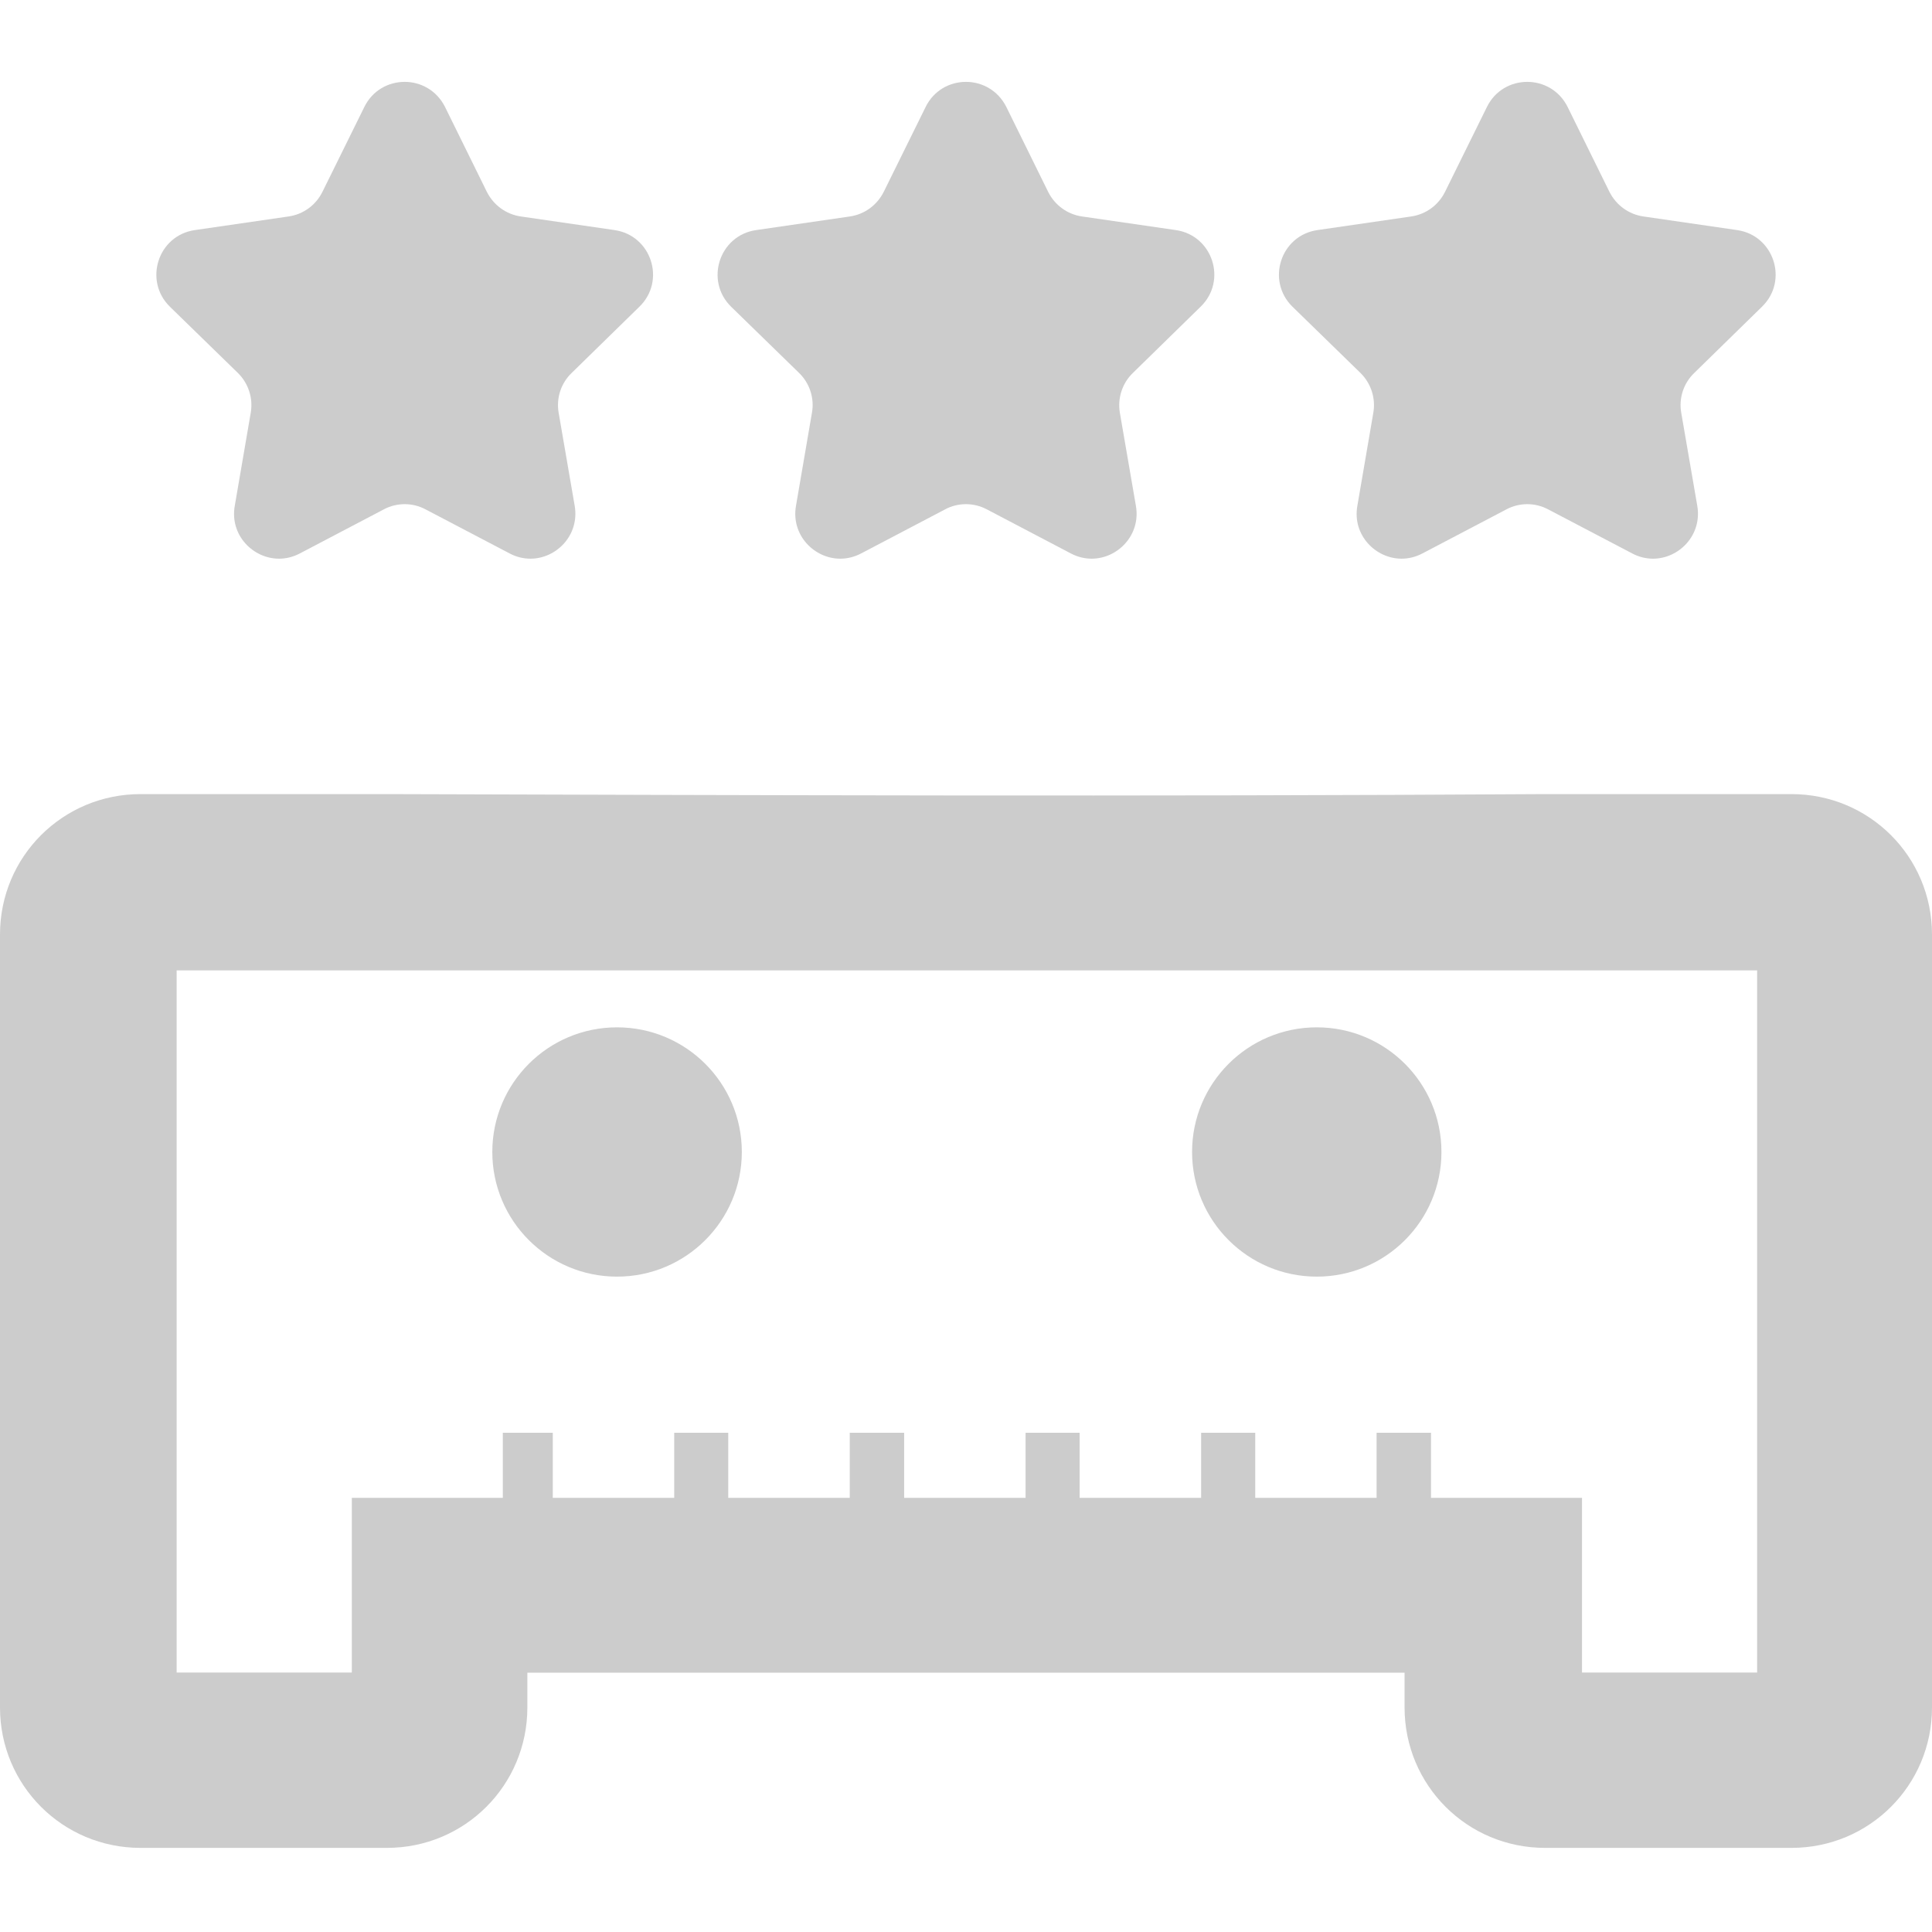
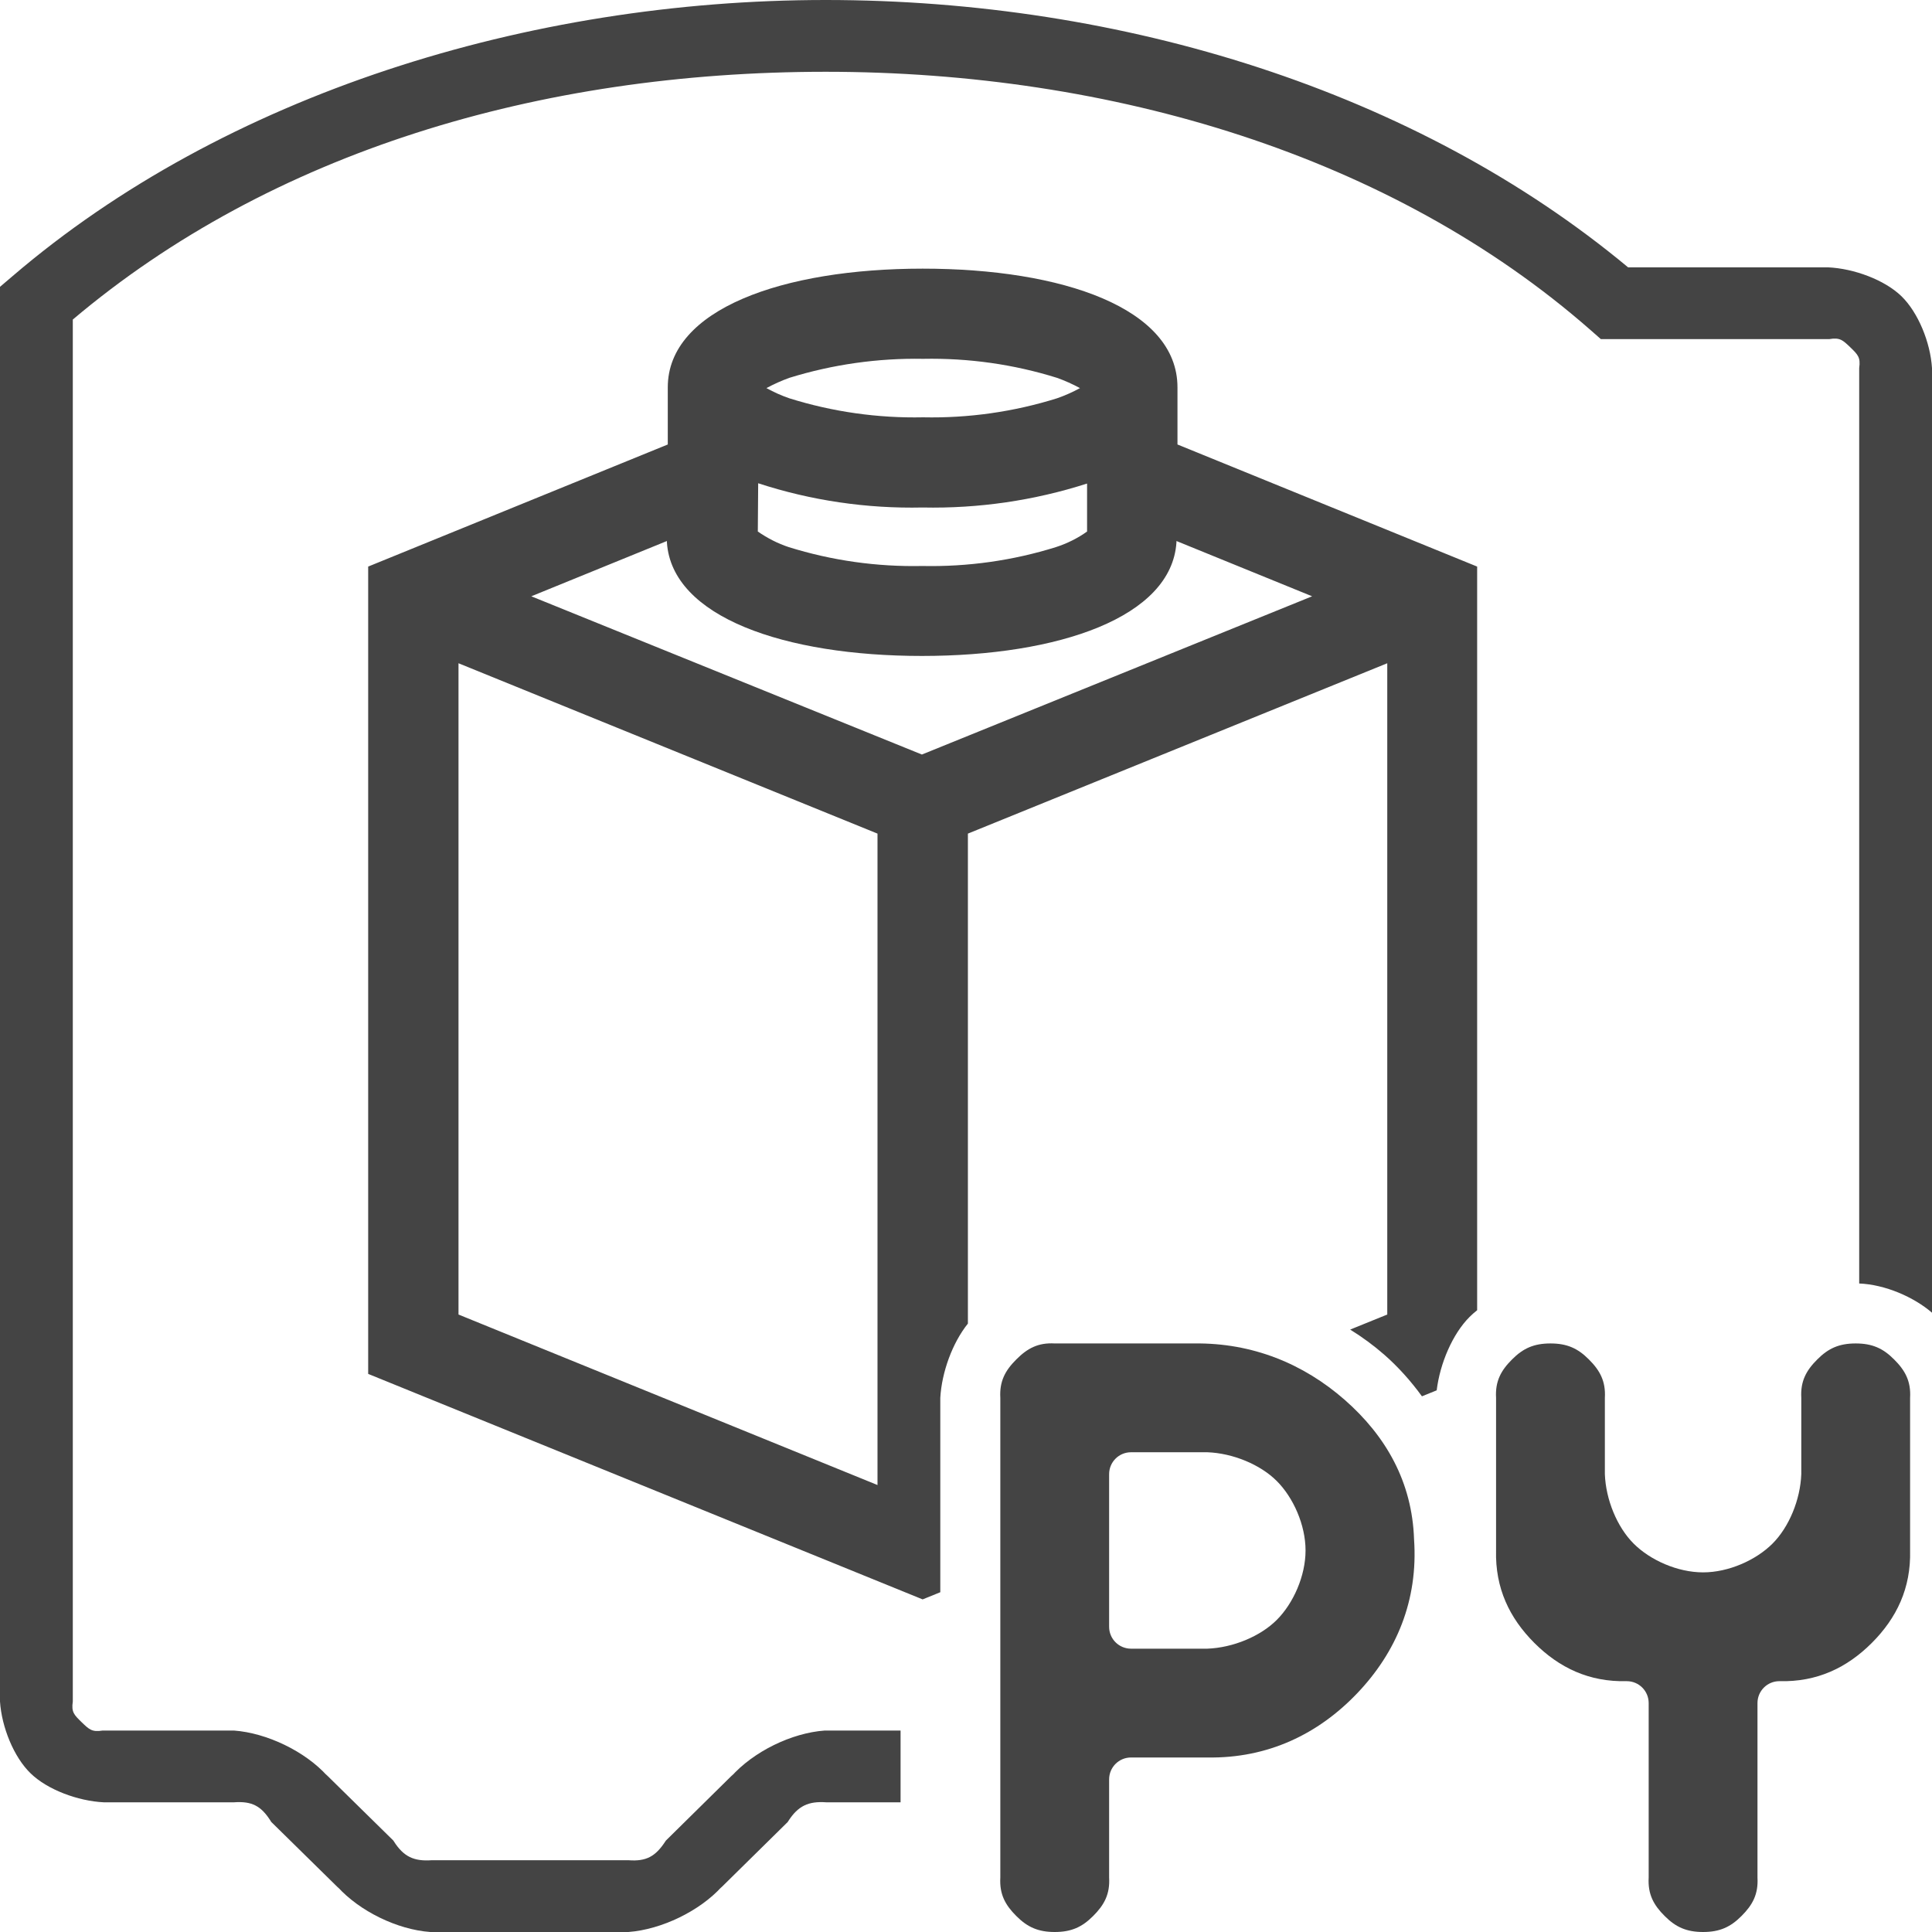
<svg xmlns="http://www.w3.org/2000/svg" xmlns:ns1="https://boxy-svg.com" width="50" height="50" version="1.1" viewBox="0 0 26.458 26.458">
  <defs>
    <ns1:export>
      <ns1:file format="png" path="icon.png" width="128" height="128" />
    </ns1:export>
  </defs>
-   <g>
-     <animateMotion path="M 0 0 L 28.65 0.017" calcMode="spline" dur="10s" fill="freeze" repeatCount="indefinite" keyTimes="0; 0.2" keyPoints="0; 1" keySplines="0.42 0 0.58 1" />
-     <path d="M -20.183 14.069 C -21.127 14.069 -21.891 14.833 -21.891 15.776 C -21.891 16.718 -21.127 17.483 -20.183 17.483 C -19.239 17.483 -18.474 16.718 -18.474 15.776 C -18.474 14.833 -19.239 14.069 -20.183 14.069 Z M -10.6 14.069 C -11.544 14.069 -12.308 14.833 -12.308 15.776 C -12.308 16.718 -11.544 17.483 -10.6 17.483 C -9.656 17.483 -8.893 16.718 -8.893 15.776 C -8.893 14.833 -9.656 14.069 -10.6 14.069 Z M -26.214 13.289 L -4.57 13.289 L -4.57 22.905 L -6.968 22.905 L -6.968 20.512 L -9.036 20.512 L -9.036 19.621 L -9.781 19.621 L -9.781 20.512 L -11.443 20.512 L -11.443 19.621 L -12.184 19.621 L -12.184 20.512 L -13.848 20.512 L -13.848 19.621 L -14.588 19.621 L -14.588 20.512 L -16.251 20.512 L -16.251 19.621 L -16.996 19.621 L -16.996 20.512 L -18.66 20.512 L -18.66 19.621 L -19.4 19.621 L -19.4 20.512 L -21.063 20.512 L -21.063 19.621 L -21.747 19.621 L -21.747 20.512 L -23.815 20.512 L -23.815 22.905 L -26.214 22.905 L -26.214 13.289 Z M -26.709 10.875 C -27.775 10.875 -28.633 11.732 -28.633 12.798 L -28.633 23.383 C -28.633 24.449 -27.775 25.306 -26.709 25.306 L -23.335 25.306 C -22.268 25.306 -21.411 24.449 -21.411 23.383 L -21.411 22.907 L -9.398 22.907 L -9.398 23.383 C -9.398 24.449 -8.54 25.306 -7.474 25.306 L -4.099 25.306 C -3.033 25.306 -2.175 24.449 -2.175 23.383 L -2.175 12.798 C -2.175 11.732 -3.033 10.875 -4.099 10.875 L -7.474 10.875 C -12.957 10.91 -18.605 10.889 -23.335 10.875 L -26.709 10.875 Z" style="stroke-width: 1.136; fill-rule: nonzero; paint-order: stroke; fill: rgb(204, 204, 204);" />
-     <path d="M 8.45 14.069 C 7.506 14.069 6.742 14.833 6.742 15.776 C 6.742 16.718 7.506 17.483 8.45 17.483 C 9.394 17.483 10.159 16.718 10.159 15.776 C 10.159 14.833 9.394 14.069 8.45 14.069 Z M 18.033 14.069 C 17.089 14.069 16.325 14.833 16.325 15.776 C 16.325 16.718 17.089 17.483 18.033 17.483 C 18.977 17.483 19.74 16.718 19.74 15.776 C 19.74 14.833 18.977 14.069 18.033 14.069 Z M 2.419 13.289 L 24.063 13.289 L 24.063 22.905 L 21.665 22.905 L 21.665 20.512 L 19.597 20.512 L 19.597 19.621 L 18.852 19.621 L 18.852 20.512 L 17.19 20.512 L 17.19 19.621 L 16.449 19.621 L 16.449 20.512 L 14.785 20.512 L 14.785 19.621 L 14.045 19.621 L 14.045 20.512 L 12.382 20.512 L 12.382 19.621 L 11.637 19.621 L 11.637 20.512 L 9.973 20.512 L 9.973 19.621 L 9.233 19.621 L 9.233 20.512 L 7.57 20.512 L 7.57 19.621 L 6.886 19.621 L 6.886 20.512 L 4.818 20.512 L 4.818 22.905 L 2.419 22.905 L 2.419 13.289 Z M 1.924 10.875 C 0.858 10.875 0 11.732 0 12.798 L 0 23.383 C 0 24.449 0.858 25.306 1.924 25.306 L 5.298 25.306 C 6.365 25.306 7.222 24.449 7.222 23.383 L 7.222 22.907 L 19.235 22.907 L 19.235 23.383 C 19.235 24.449 20.093 25.306 21.159 25.306 L 24.534 25.306 C 25.6 25.306 26.458 24.449 26.458 23.383 L 26.458 12.798 C 26.458 11.732 25.6 10.875 24.534 10.875 L 21.159 10.875 C 15.676 10.91 10.028 10.889 5.298 10.875 L 1.924 10.875 Z" style="stroke-width: 1.136; fill-rule: nonzero; paint-order: stroke; fill: rgb(204, 204, 204);" />
-   </g>
-   <g transform="matrix(1.136414, 0, 0, 1.136414, -1.512775, -19.05593)">
-     <path d="M 9.036 20.465 L 8.221 21.262 C 8.091 21.386 8.033 21.566 8.063 21.741 L 8.257 22.866 C 8.316 23.216 8.038 23.501 7.723 23.501 C 7.64 23.501 7.553 23.481 7.471 23.437 L 6.46 22.907 C 6.381 22.865 6.295 22.844 6.208 22.844 C 6.122 22.844 6.033 22.865 5.956 22.907 L 4.946 23.437 C 4.863 23.481 4.777 23.501 4.694 23.501 C 4.379 23.501 4.099 23.216 4.16 22.866 L 4.353 21.741 C 4.383 21.566 4.324 21.386 4.197 21.262 L 3.379 20.465 C 3.059 20.152 3.234 19.605 3.68 19.541 L 4.809 19.377 C 4.987 19.351 5.137 19.241 5.217 19.08 L 5.722 18.057 C 5.821 17.856 6.014 17.755 6.208 17.755 C 6.4 17.755 6.593 17.856 6.694 18.057 L 7.198 19.08 C 7.279 19.241 7.43 19.351 7.607 19.377 L 8.736 19.541 C 9.181 19.605 9.359 20.152 9.036 20.465 Z" id="file_favorite-[#1609]" style="stroke-width: 38; fill: rgb(204, 204, 204);" stroke="none" stroke-width="1" fill-rule="evenodd" />
-     <path d="M 15.799 20.465 L 14.984 21.262 C 14.855 21.386 14.797 21.566 14.826 21.741 L 15.02 22.866 C 15.08 23.216 14.801 23.501 14.486 23.501 C 14.403 23.501 14.317 23.481 14.234 23.437 L 13.224 22.907 C 13.145 22.865 13.058 22.844 12.972 22.844 C 12.885 22.844 12.797 22.865 12.72 22.907 L 11.71 23.437 C 11.627 23.481 11.54 23.501 11.457 23.501 C 11.142 23.501 10.863 23.216 10.923 22.866 L 11.116 21.741 C 11.147 21.566 11.088 21.386 10.96 21.262 L 10.142 20.465 C 9.822 20.152 9.998 19.605 10.444 19.541 L 11.573 19.377 C 11.75 19.351 11.9 19.241 11.981 19.08 L 12.486 18.057 C 12.585 17.856 12.778 17.755 12.972 17.755 C 13.164 17.755 13.357 17.856 13.458 18.057 L 13.962 19.08 C 14.042 19.241 14.193 19.351 14.37 19.377 L 15.5 19.541 C 15.945 19.605 16.123 20.152 15.799 20.465 Z" id="path-1" style="stroke-width: 38; fill: rgb(204, 204, 204);" stroke="none" stroke-width="1" fill-rule="evenodd" />
-     <path d="M 22.564 20.465 L 21.749 21.262 C 21.619 21.386 21.561 21.566 21.591 21.741 L 21.785 22.866 C 21.844 23.216 21.566 23.501 21.251 23.501 C 21.168 23.501 21.081 23.481 20.999 23.437 L 19.988 22.907 C 19.909 22.865 19.823 22.844 19.736 22.844 C 19.65 22.844 19.562 22.865 19.484 22.907 L 18.474 23.437 C 18.391 23.481 18.305 23.501 18.222 23.501 C 17.907 23.501 17.627 23.216 17.688 22.866 L 17.881 21.741 C 17.911 21.566 17.852 21.386 17.725 21.262 L 16.907 20.465 C 16.587 20.152 16.762 19.605 17.208 19.541 L 18.337 19.377 C 18.515 19.351 18.665 19.241 18.745 19.08 L 19.25 18.057 C 19.349 17.856 19.542 17.755 19.736 17.755 C 19.928 17.755 20.122 17.856 20.222 18.057 L 20.726 19.08 C 20.807 19.241 20.958 19.351 21.135 19.377 L 22.264 19.541 C 22.709 19.605 22.887 20.152 22.564 20.465 Z" id="path-2" style="stroke-width: 38; fill: rgb(204, 204, 204);" stroke="none" stroke-width="1" fill-rule="evenodd" />
-   </g>
+   <animateMotion path="M 0 0 L 28.65 0.017" calcMode="spline" dur="10s" fill="freeze" repeatCount="indefinite" keyTimes="0; 0.2" keyPoints="0; 1" keySplines="0.42 0 0.58 1" />
+   <path d="M 10.383 6.618 C 11.108 6.855 11.87 6.967 12.635 6.95 C 13.399 6.966 14.161 6.855 14.887 6.622 C 14.887 6.622 14.887 7.086 14.887 7.279 C 14.759 7.371 14.615 7.442 14.462 7.492 C 13.871 7.677 13.252 7.764 12.631 7.751 C 12.01 7.764 11.392 7.677 10.8 7.492 C 10.649 7.442 10.508 7.369 10.378 7.279 Z M 10.811 5.174 C 11.402 4.991 12.022 4.903 12.642 4.914 C 13.264 4.902 13.882 4.989 14.474 5.174 C 14.582 5.212 14.688 5.26 14.79 5.315 C 14.689 5.37 14.582 5.418 14.474 5.455 C 13.882 5.64 13.264 5.728 12.642 5.715 C 12.022 5.728 11.402 5.64 10.811 5.455 C 10.702 5.418 10.597 5.37 10.496 5.315 C 10.598 5.26 10.702 5.213 10.811 5.174 Z M 7.276 8.166 L 9.133 7.409 L 9.133 7.427 C 9.2 8.452 10.749 8.983 12.625 8.983 C 14.501 8.983 16.045 8.452 16.111 7.427 L 16.111 7.409 L 17.969 8.166 L 12.625 10.333 Z M 12.017 20.337 L 6.279 18.002 L 6.279 9.083 L 12.017 11.416 Z M 18.998 18.002 L 18.49 18.208 C 18.658 18.312 18.815 18.428 18.958 18.553 C 19.146 18.718 19.319 18.91 19.473 19.122 L 19.675 19.04 C 19.72 18.671 19.892 18.268 20.125 18.035 C 20.157 18.003 20.192 17.972 20.229 17.943 L 20.229 7.759 L 16.125 6.087 L 16.125 5.304 C 16.125 4.221 14.551 3.679 12.635 3.679 C 10.719 3.679 9.145 4.235 9.145 5.304 L 9.145 6.087 L 5.042 7.759 L 5.042 18.815 L 12.635 21.903 L 12.877 21.805 L 12.877 19.143 C 12.897 18.791 13.043 18.39 13.255 18.126 L 13.255 11.416 L 18.998 9.083 Z" style="stroke-width: 0.983; fill: rgb(68, 68, 68);" />
+   <path d="M 4.491 24.33 L 4.482 24.32 C 4.485 24.323 4.488 24.327 4.491 24.33 Z" style="stroke-width: 0.983; fill: rgb(68, 68, 68);" />
+   <path d="M 0.997 4.376 C 3.71 2.084 7.385 0.983 11.307 0.983 C 15.228 0.983 19.059 2.131 21.783 4.521 L 21.923 4.644 L 25.051 4.644 C 25.199 4.619 25.237 4.659 25.34 4.757 C 25.442 4.856 25.482 4.894 25.461 5.04 L 25.461 17.577 C 25.813 17.591 26.206 17.76 26.458 17.977 L 26.458 5.04 C 26.436 4.69 26.269 4.279 26.039 4.056 C 25.809 3.833 25.389 3.677 25.033 3.661 L 22.296 3.661 C 19.398 1.25 15.376 0 11.307 0 C 7.237 0 3.076 1.293 0.169 3.784 L 0 3.928 L 0 23.302 C 0.023 23.652 0.189 24.063 0.419 24.285 C 0.648 24.509 1.068 24.665 1.422 24.682 L 3.203 24.682 C 3.449 24.664 3.575 24.731 3.705 24.935 L 3.714 24.95 L 4.644 25.864 L 4.622 25.839 C 4.925 26.173 5.439 26.425 5.892 26.458 L 8.606 26.458 C 9.059 26.424 9.583 26.171 9.885 25.837 L 9.861 25.864 L 10.787 24.952 L 10.796 24.938 C 10.929 24.732 11.07 24.664 11.317 24.682 L 12.333 24.682 L 12.333 23.699 L 11.295 23.699 C 10.837 23.732 10.316 23.989 10.012 24.331 L 10.047 24.291 L 9.12 25.205 L 9.111 25.218 C 8.977 25.423 8.85 25.494 8.606 25.475 L 5.914 25.475 C 5.667 25.493 5.527 25.425 5.395 25.219 L 5.387 25.206 L 4.457 24.292 L 4.482 24.32 C 4.178 23.983 3.654 23.732 3.203 23.699 L 1.406 23.699 C 1.259 23.723 1.221 23.684 1.118 23.585 C 1.016 23.485 0.975 23.448 0.997 23.302 L 0.997 4.376 Z" style="stroke-width: 0.983; fill: rgb(68, 68, 68);" />
+   <path d="M 16.534 22.578 L 15.489 22.578 C 15.323 22.578 15.189 22.444 15.189 22.278 L 15.189 20.188 C 15.189 20.022 15.323 19.888 15.489 19.888 L 16.534 19.888 C 16.883 19.901 17.258 20.055 17.485 20.282 C 17.712 20.509 17.879 20.884 17.879 21.233 C 17.879 21.582 17.712 21.957 17.485 22.184 C 17.258 22.411 16.883 22.565 16.534 22.578 Z M 18.416 19.171 C 17.85 18.675 17.15 18.388 16.356 18.398 L 14.444 18.398 C 14.217 18.385 14.069 18.465 13.918 18.617 C 13.766 18.768 13.686 18.916 13.699 19.143 L 13.699 25.713 C 13.686 25.94 13.766 26.088 13.918 26.239 C 14.069 26.391 14.217 26.458 14.444 26.458 C 14.671 26.458 14.819 26.391 14.97 26.239 C 15.122 26.088 15.202 25.94 15.189 25.713 L 15.189 24.368 C 15.189 24.202 15.323 24.068 15.489 24.068 L 16.534 24.068 C 17.364 24.082 18.054 23.747 18.587 23.188 C 19.121 22.628 19.423 21.92 19.365 21.081 C 19.339 20.296 18.981 19.667 18.416 19.171 Z" style="fill: rgb(68, 68, 68);" />
+   <path d="M 26.158 19.143 L 26.158 21.233 C 26.171 21.749 25.974 22.159 25.634 22.499 C 25.294 22.839 24.884 23.036 24.368 23.023 C 24.202 23.023 24.068 23.157 24.068 23.323 L 24.068 25.713 C 24.081 25.94 24.001 26.088 23.849 26.239 C 23.698 26.391 23.55 26.458 23.323 26.458 C 23.096 26.458 22.948 26.391 22.797 26.239 C 22.645 26.088 22.565 25.94 22.578 25.713 L 22.578 23.323 C 22.578 23.157 22.444 23.023 22.278 23.023 C 21.762 23.036 21.352 22.839 21.012 22.499 C 20.672 22.159 20.475 21.749 20.488 21.233 L 20.488 19.143 C 20.475 18.916 20.555 18.768 20.707 18.617 C 20.858 18.465 21.006 18.398 21.233 18.398 C 21.46 18.398 21.608 18.465 21.759 18.617 C 21.911 18.768 21.991 18.916 21.978 19.143 L 21.978 20.188 C 21.991 20.537 22.145 20.912 22.372 21.139 C 22.599 21.366 22.974 21.533 23.323 21.533 C 23.672 21.533 24.047 21.366 24.274 21.139 C 24.501 20.912 24.655 20.537 24.668 20.188 L 24.668 19.143 C 24.655 18.916 24.735 18.768 24.887 18.617 C 25.038 18.465 25.186 18.398 25.413 18.398 C 25.64 18.398 25.788 18.465 25.939 18.617 C 26.091 18.768 26.171 18.916 26.158 19.143 Z" style="fill: rgb(68, 68, 68);" />
</svg>
